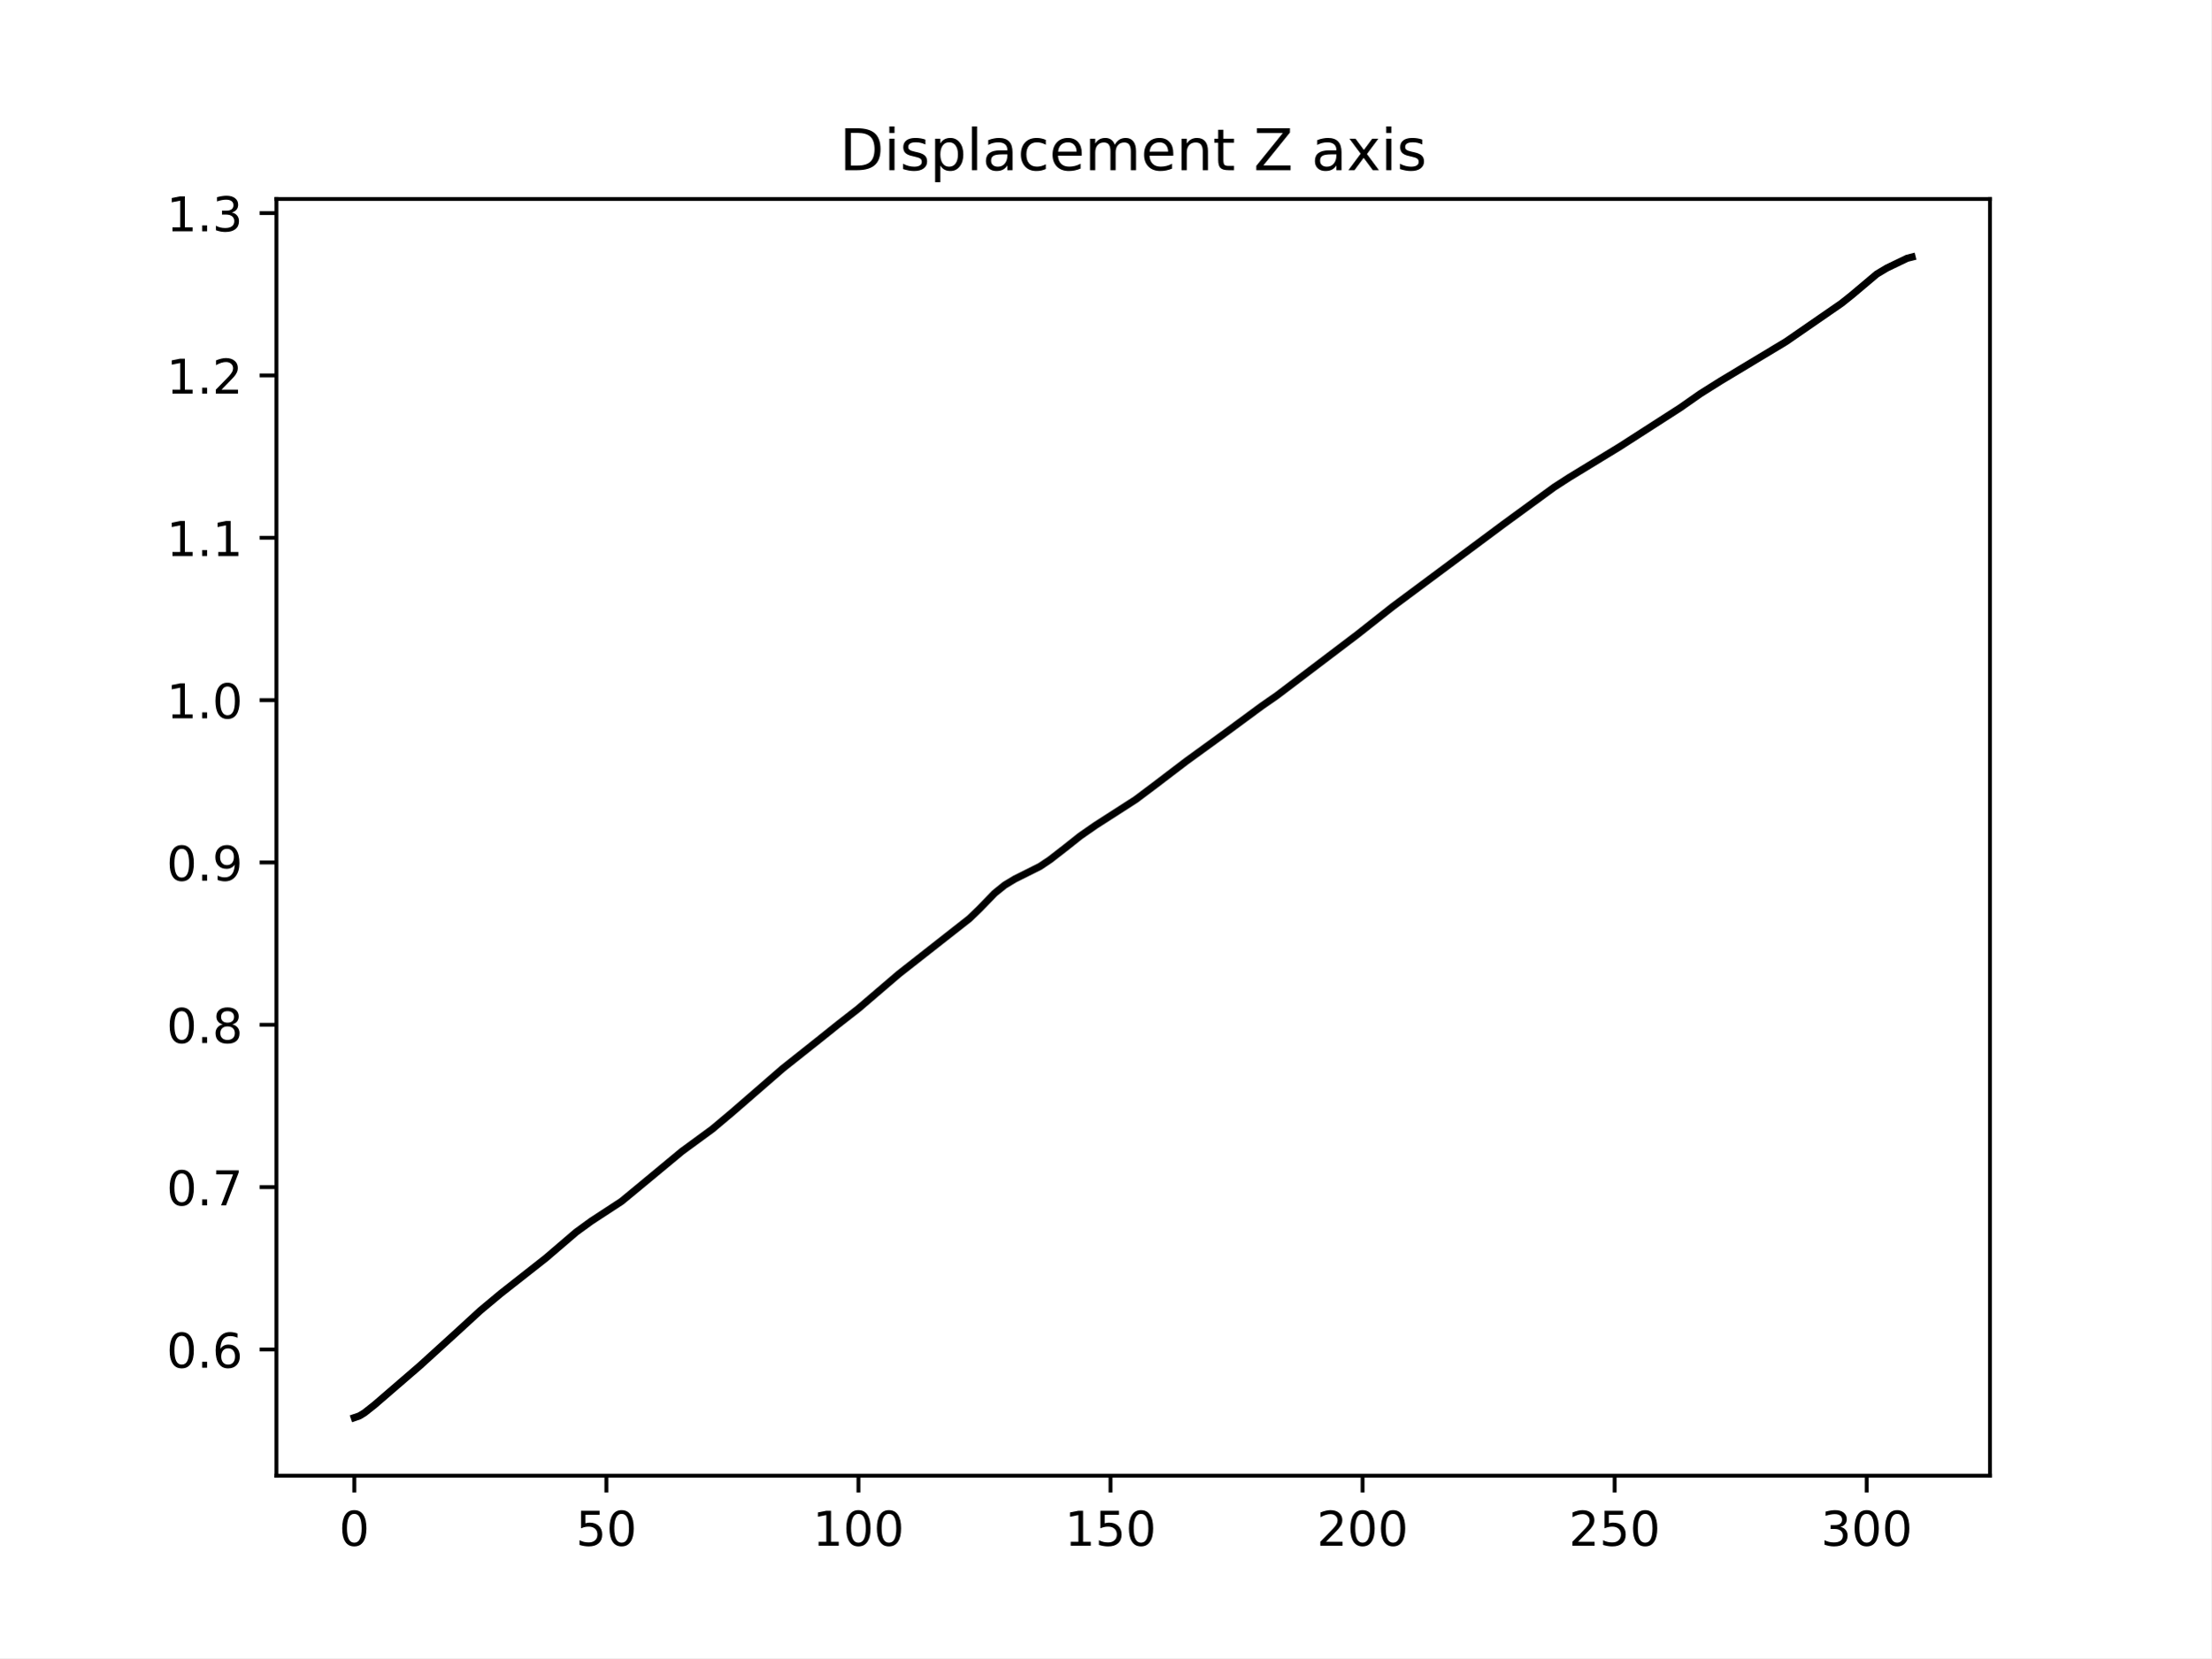
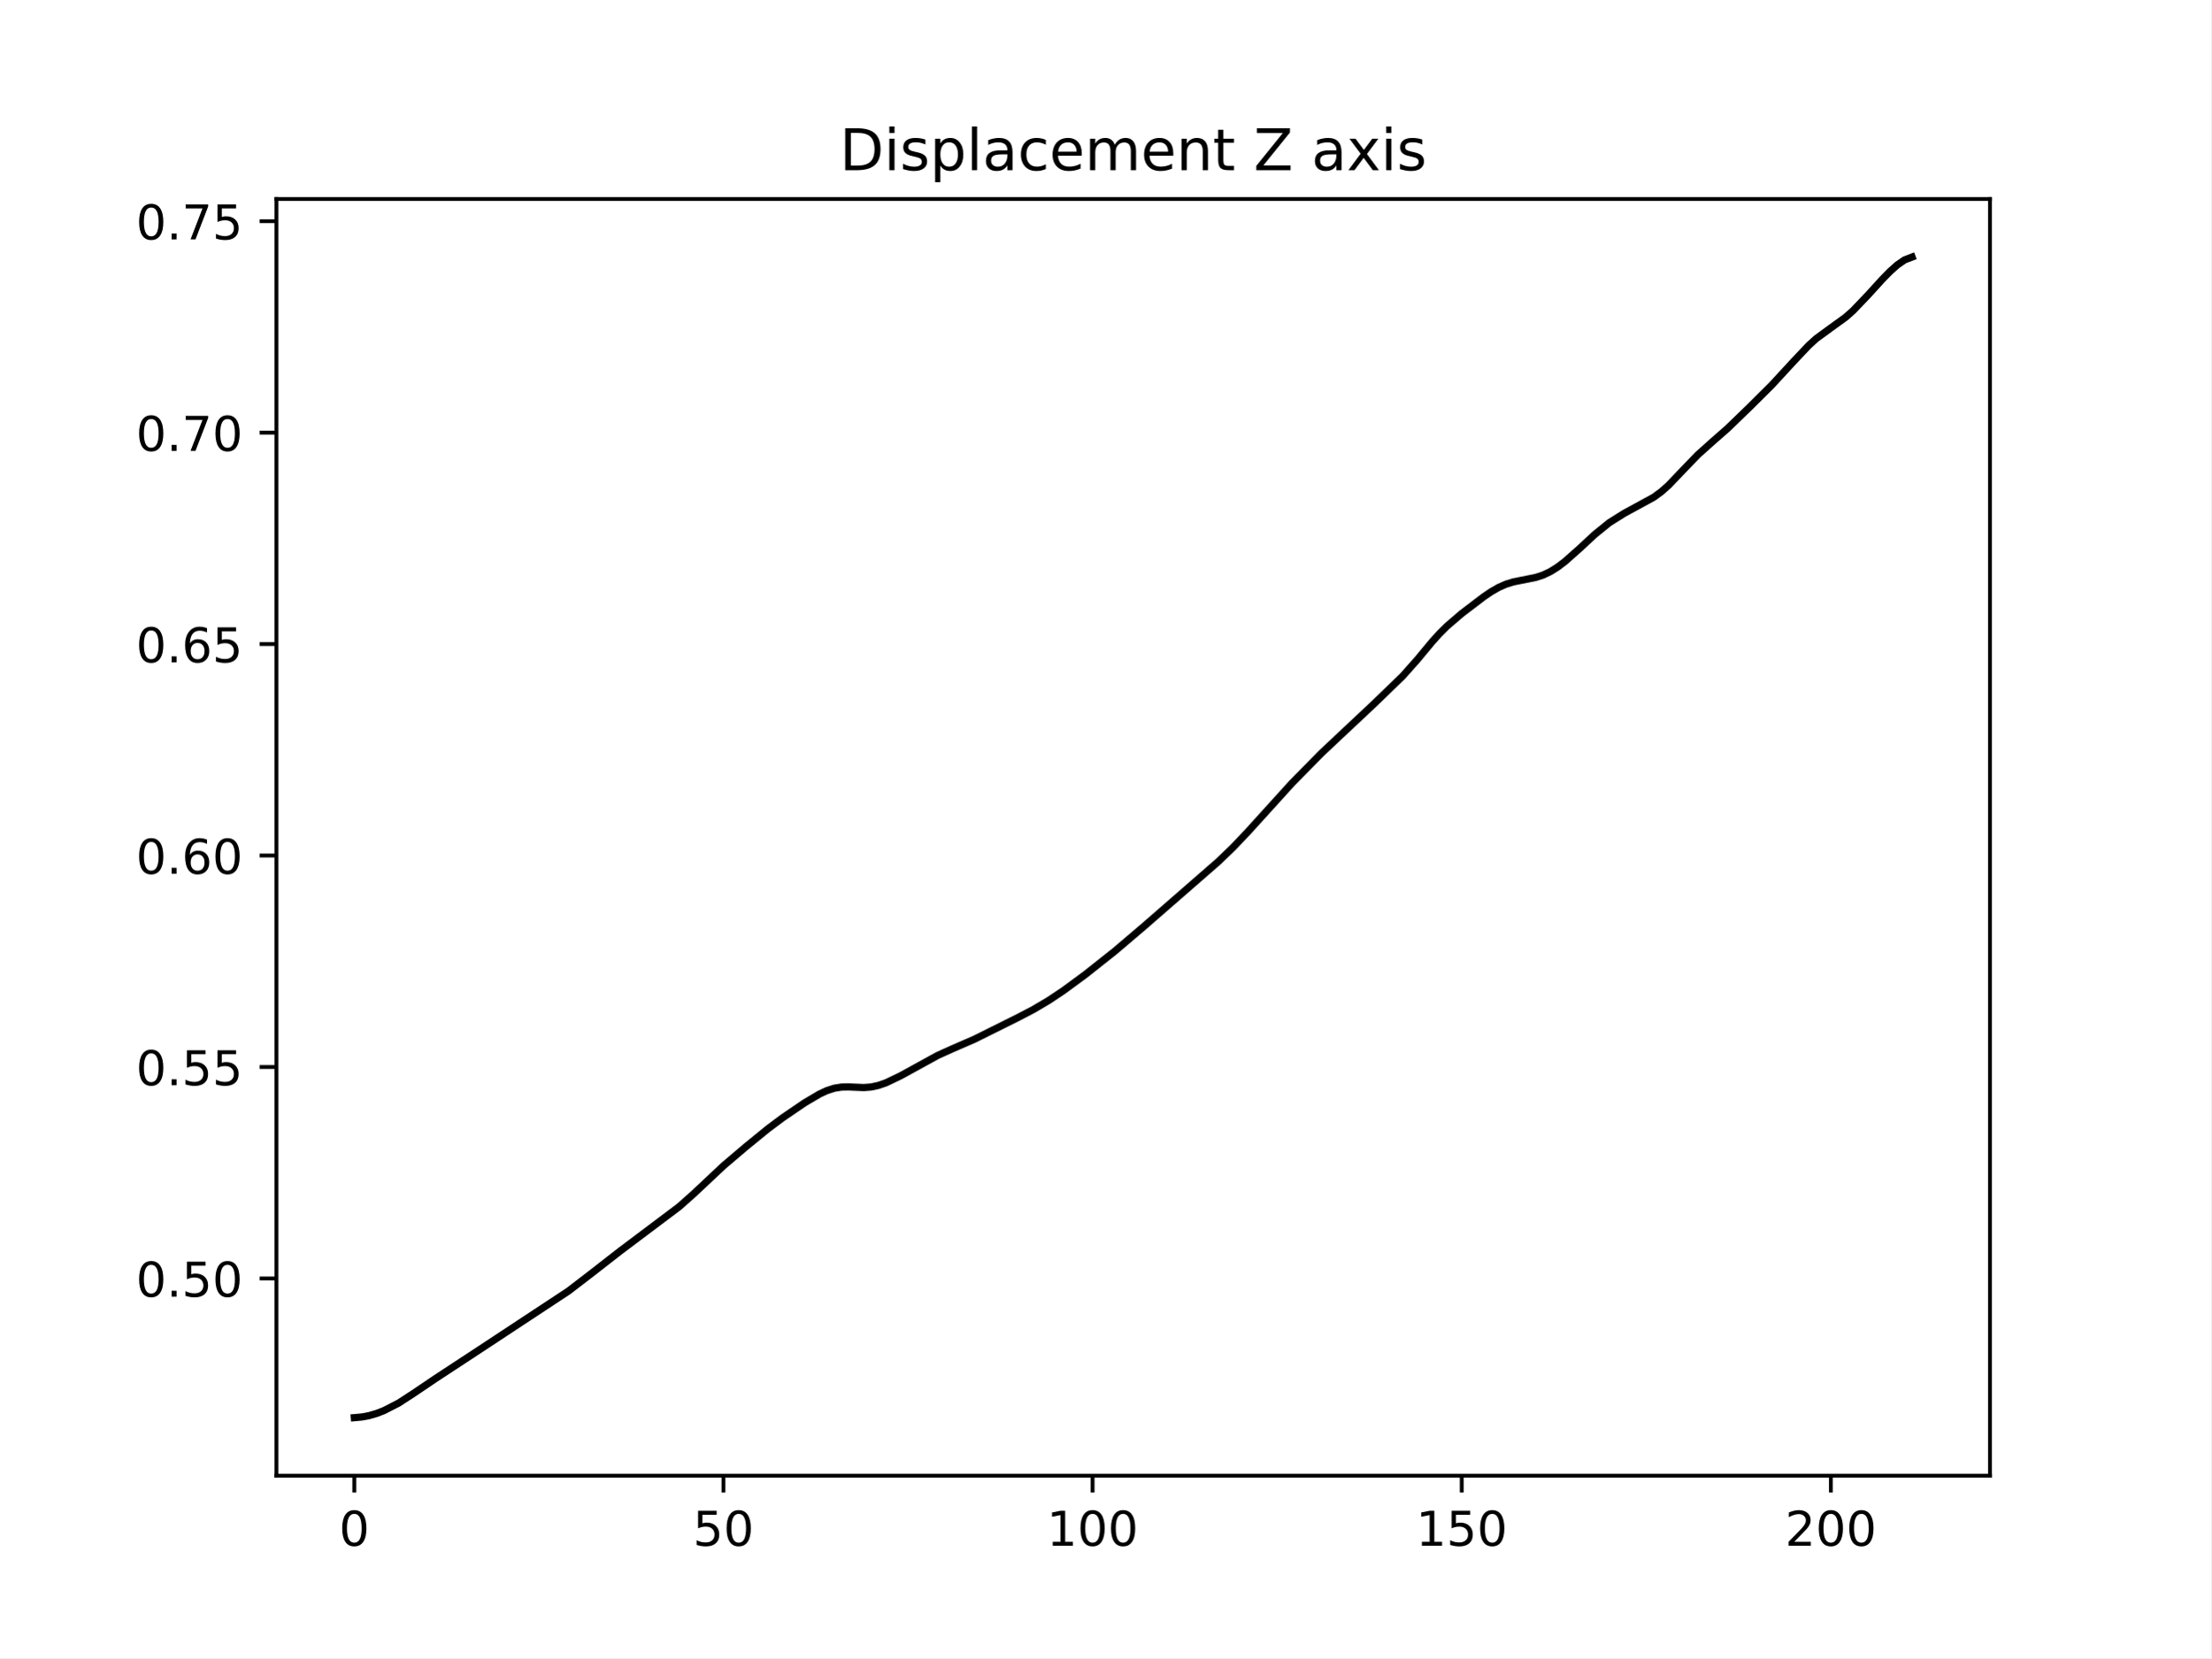
<svg xmlns="http://www.w3.org/2000/svg" xmlns:xlink="http://www.w3.org/1999/xlink" width="460.8pt" height="345.6pt" viewBox="0 0 460.8 345.6" version="1.1">
  <defs>
    <style type="text/css">*{stroke-linejoin: round; stroke-linecap: butt}</style>
  </defs>
  <g id="figure_1">
    <g id="patch_1">
      <path d="M 0 345.6  L 460.8 345.6  L 460.8 0  L 0 0  z " style="fill: #ffffff" />
    </g>
    <g id="axes_1">
      <g id="patch_2">
        <path d="M 57.6 307.584  L 414.72 307.584  L 414.72 41.472  L 57.6 41.472  z " style="fill: #ffffff" />
      </g>
      <g id="matplotlib.axis_1">
        <g id="xtick_1">
          <g id="line2d_1">
            <defs>
-               <path id="m0420e1aff2" d="M 0 0  L 0 3.5  " style="stroke: #000000; stroke-width: 0.8" />
+               <path id="m79d0ca6cbb" d="M 0 0  L 0 3.5  " style="stroke: #000000; stroke-width: 0.8" />
            </defs>
            <g>
-               <use xlink:href="#m0420e1aff2" x="73.833" y="307.584" style="stroke: #000000; stroke-width: 0.8" />
+               <use xlink:href="#m79d0ca6cbb" x="73.833" y="307.584" style="stroke: #000000; stroke-width: 0.8" />
            </g>
          </g>
          <g id="text_1">
            <g transform="translate(70.65148 322.1824) scale(0.1 -0.1)">
              <defs>
                <path id="DejaVuSans-30" d="M 2034 4250  Q 1547 4250 1301 3770  Q 1056 3291 1056 2328  Q 1056 1369 1301 889  Q 1547 409 2034 409  Q 2525 409 2770 889  Q 3016 1369 3016 2328  Q 3016 3291 2770 3770  Q 2525 4250 2034 4250  z M 2034 4750  Q 2819 4750 3233 4129  Q 3647 3509 3647 2328  Q 3647 1150 3233 529  Q 2819 -91 2034 -91  Q 1250 -91 836 529  Q 422 1150 422 2328  Q 422 3509 836 4129  Q 1250 4750 2034 4750  z " transform="scale(0.015625)" />
              </defs>
              <use xlink:href="#DejaVuSans-30" />
            </g>
          </g>
        </g>
        <g id="xtick_2">
          <g id="line2d_2">
            <g>
-               <use xlink:href="#m0420e1aff2" x="126.366" y="307.584" style="stroke: #000000; stroke-width: 0.8" />
+               <use xlink:href="#m79d0ca6cbb" x="150.765" y="307.584" style="stroke: #000000; stroke-width: 0.8" />
            </g>
          </g>
          <g id="text_2">
-             <g transform="translate(120.0033 322.1824) scale(0.1 -0.1)">
+             <g transform="translate(144.4026 322.1824) scale(0.1 -0.1)">
              <defs>
                <path id="DejaVuSans-35" d="M 691 4666  L 3169 4666  L 3169 4134  L 1269 4134  L 1269 2991  Q 1406 3038 1543 3061  Q 1681 3084 1819 3084  Q 2600 3084 3056 2656  Q 3513 2228 3513 1497  Q 3513 744 3044 326  Q 2575 -91 1722 -91  Q 1428 -91 1123 -41  Q 819 9 494 109  L 494 744  Q 775 591 1075 516  Q 1375 441 1709 441  Q 2250 441 2565 725  Q 2881 1009 2881 1497  Q 2881 1984 2565 2268  Q 2250 2553 1709 2553  Q 1456 2553 1204 2497  Q 953 2441 691 2322  L 691 4666  z " transform="scale(0.015625)" />
              </defs>
              <use xlink:href="#DejaVuSans-35" />
              <use xlink:href="#DejaVuSans-30" x="63.623" />
            </g>
          </g>
        </g>
        <g id="xtick_3">
          <g id="line2d_3">
            <g>
-               <use xlink:href="#m0420e1aff2" x="178.899" y="307.584" style="stroke: #000000; stroke-width: 0.8" />
+               <use xlink:href="#m79d0ca6cbb" x="227.697" y="307.584" style="stroke: #000000; stroke-width: 0.8" />
            </g>
          </g>
          <g id="text_3">
-             <g transform="translate(169.3552 322.1824) scale(0.1 -0.1)">
+             <g transform="translate(218.1537 322.1824) scale(0.1 -0.1)">
              <defs>
                <path id="DejaVuSans-31" d="M 794 531  L 1825 531  L 1825 4091  L 703 3866  L 703 4441  L 1819 4666  L 2450 4666  L 2450 531  L 3481 531  L 3481 0  L 794 0  L 794 531  z " transform="scale(0.015625)" />
              </defs>
              <use xlink:href="#DejaVuSans-31" />
              <use xlink:href="#DejaVuSans-30" x="63.623" />
              <use xlink:href="#DejaVuSans-30" x="127.246" />
            </g>
          </g>
        </g>
        <g id="xtick_4">
          <g id="line2d_4">
            <g>
-               <use xlink:href="#m0420e1aff2" x="231.432" y="307.584" style="stroke: #000000; stroke-width: 0.8" />
+               <use xlink:href="#m79d0ca6cbb" x="304.63" y="307.584" style="stroke: #000000; stroke-width: 0.8" />
            </g>
          </g>
          <g id="text_4">
-             <g transform="translate(221.8883 322.1824) scale(0.1 -0.1)">
+             <g transform="translate(295.086 322.1824) scale(0.1 -0.1)">
              <use xlink:href="#DejaVuSans-31" />
              <use xlink:href="#DejaVuSans-35" x="63.623" />
              <use xlink:href="#DejaVuSans-30" x="127.246" />
            </g>
          </g>
        </g>
        <g id="xtick_5">
          <g id="line2d_5">
            <g>
-               <use xlink:href="#m0420e1aff2" x="283.965" y="307.584" style="stroke: #000000; stroke-width: 0.8" />
+               <use xlink:href="#m79d0ca6cbb" x="381.562" y="307.584" style="stroke: #000000; stroke-width: 0.8" />
            </g>
          </g>
          <g id="text_5">
-             <g transform="translate(274.4214 322.1824) scale(0.1 -0.1)">
+             <g transform="translate(372.0184 322.1824) scale(0.1 -0.1)">
              <defs>
                <path id="DejaVuSans-32" d="M 1228 531  L 3431 531  L 3431 0  L 469 0  L 469 531  Q 828 903 1448 1529  Q 2069 2156 2228 2338  Q 2531 2678 2651 2914  Q 2772 3150 2772 3378  Q 2772 3750 2511 3984  Q 2250 4219 1831 4219  Q 1534 4219 1204 4116  Q 875 4013 500 3803  L 500 4441  Q 881 4594 1212 4672  Q 1544 4750 1819 4750  Q 2544 4750 2975 4387  Q 3406 4025 3406 3419  Q 3406 3131 3298 2873  Q 3191 2616 2906 2266  Q 2828 2175 2409 1742  Q 1991 1309 1228 531  z " transform="scale(0.015625)" />
              </defs>
              <use xlink:href="#DejaVuSans-32" />
              <use xlink:href="#DejaVuSans-30" x="63.623" />
              <use xlink:href="#DejaVuSans-30" x="127.246" />
            </g>
          </g>
        </g>
-         <g id="xtick_6">
-           <g id="line2d_6">
-             <g>
-               <use xlink:href="#m0420e1aff2" x="336.498" y="307.584" style="stroke: #000000; stroke-width: 0.8" />
-             </g>
-           </g>
-           <g id="text_6">
-             <g transform="translate(326.9545 322.1824) scale(0.1 -0.1)">
-               <use xlink:href="#DejaVuSans-32" />
-               <use xlink:href="#DejaVuSans-35" x="63.623" />
-               <use xlink:href="#DejaVuSans-30" x="127.246" />
-             </g>
-           </g>
-         </g>
-         <g id="xtick_7">
-           <g id="line2d_7">
-             <g>
-               <use xlink:href="#m0420e1aff2" x="389.031" y="307.584" style="stroke: #000000; stroke-width: 0.8" />
-             </g>
-           </g>
-           <g id="text_7">
-             <g transform="translate(379.4876 322.1824) scale(0.1 -0.1)">
-               <defs>
-                 <path id="DejaVuSans-33" d="M 2597 2516  Q 3050 2419 3304 2112  Q 3559 1806 3559 1356  Q 3559 666 3084 287  Q 2609 -91 1734 -91  Q 1441 -91 1130 -33  Q 819 25 488 141  L 488 750  Q 750 597 1062 519  Q 1375 441 1716 441  Q 2309 441 2620 675  Q 2931 909 2931 1356  Q 2931 1769 2642 2001  Q 2353 2234 1838 2234  L 1294 2234  L 1294 2753  L 1863 2753  Q 2328 2753 2575 2939  Q 2822 3125 2822 3475  Q 2822 3834 2567 4026  Q 2313 4219 1838 4219  Q 1578 4219 1281 4162  Q 984 4106 628 3988  L 628 4550  Q 988 4650 1302 4700  Q 1616 4750 1894 4750  Q 2613 4750 3031 4423  Q 3450 4097 3450 3541  Q 3450 3153 3228 2886  Q 3006 2619 2597 2516  z " transform="scale(0.015625)" />
-               </defs>
-               <use xlink:href="#DejaVuSans-33" />
-               <use xlink:href="#DejaVuSans-30" x="63.623" />
-               <use xlink:href="#DejaVuSans-30" x="127.246" />
-             </g>
-           </g>
-         </g>
      </g>
      <g id="matplotlib.axis_2">
        <g id="ytick_1">
+           <g id="line2d_6">
+             <defs>
+               <path id="m10e9840266" d="M 0 0  L -3.5 0  " style="stroke: #000000; stroke-width: 0.8" />
+             </defs>
+             <g>
+               <use xlink:href="#m10e9840266" x="57.6" y="266.472" style="stroke: #000000; stroke-width: 0.8" />
+             </g>
+           </g>
+           <g id="text_6">
+             <g transform="translate(28.33438 270.2712) scale(0.1 -0.1)">
+               <defs>
+                 <path id="DejaVuSans-2e" d="M 684 794  L 1344 794  L 1344 0  L 684 0  L 684 794  z " transform="scale(0.015625)" />
+               </defs>
+               <use xlink:href="#DejaVuSans-30" />
+               <use xlink:href="#DejaVuSans-2e" x="63.623" />
+               <use xlink:href="#DejaVuSans-35" x="95.41" />
+               <use xlink:href="#DejaVuSans-30" x="159.033" />
+             </g>
+           </g>
+         </g>
+         <g id="ytick_2">
+           <g id="line2d_7">
+             <g>
+               <use xlink:href="#m10e9840266" x="57.6" y="222.396" style="stroke: #000000; stroke-width: 0.8" />
+             </g>
+           </g>
+           <g id="text_7">
+             <g transform="translate(28.33438 226.1957) scale(0.1 -0.1)">
+               <use xlink:href="#DejaVuSans-30" />
+               <use xlink:href="#DejaVuSans-2e" x="63.623" />
+               <use xlink:href="#DejaVuSans-35" x="95.41" />
+               <use xlink:href="#DejaVuSans-35" x="159.033" />
+             </g>
+           </g>
+         </g>
+         <g id="ytick_3">
          <g id="line2d_8">
-             <defs>
-               <path id="m71b6e0b758" d="M 0 0  L -3.5 0  " style="stroke: #000000; stroke-width: 0.8" />
-             </defs>
-             <g>
-               <use xlink:href="#m71b6e0b758" x="57.6" y="281.275" style="stroke: #000000; stroke-width: 0.8" />
+             <g>
+               <use xlink:href="#m10e9840266" x="57.6" y="178.321" style="stroke: #000000; stroke-width: 0.8" />
            </g>
          </g>
          <g id="text_8">
-             <g transform="translate(34.69687 285.0738) scale(0.1 -0.1)">
-               <defs>
-                 <path id="DejaVuSans-2e" d="M 684 794  L 1344 794  L 1344 0  L 684 0  L 684 794  z " transform="scale(0.015625)" />
+             <g transform="translate(28.33438 182.1202) scale(0.1 -0.1)">
+               <defs>
                <path id="DejaVuSans-36" d="M 2113 2584  Q 1688 2584 1439 2293  Q 1191 2003 1191 1497  Q 1191 994 1439 701  Q 1688 409 2113 409  Q 2538 409 2786 701  Q 3034 994 3034 1497  Q 3034 2003 2786 2293  Q 2538 2584 2113 2584  z M 3366 4563  L 3366 3988  Q 3128 4100 2886 4159  Q 2644 4219 2406 4219  Q 1781 4219 1451 3797  Q 1122 3375 1075 2522  Q 1259 2794 1537 2939  Q 1816 3084 2150 3084  Q 2853 3084 3261 2657  Q 3669 2231 3669 1497  Q 3669 778 3244 343  Q 2819 -91 2113 -91  Q 1303 -91 875 529  Q 447 1150 447 2328  Q 447 3434 972 4092  Q 1497 4750 2381 4750  Q 2619 4750 2861 4703  Q 3103 4656 3366 4563  z " transform="scale(0.015625)" />
              </defs>
              <use xlink:href="#DejaVuSans-30" />
              <use xlink:href="#DejaVuSans-2e" x="63.623" />
              <use xlink:href="#DejaVuSans-36" x="95.41" />
-             </g>
-           </g>
-         </g>
-         <g id="ytick_2">
+               <use xlink:href="#DejaVuSans-30" x="159.033" />
+             </g>
+           </g>
+         </g>
+         <g id="ytick_4">
          <g id="line2d_9">
            <g>
-               <use xlink:href="#m71b6e0b758" x="57.6" y="247.437" style="stroke: #000000; stroke-width: 0.8" />
+               <use xlink:href="#m10e9840266" x="57.6" y="134.245" style="stroke: #000000; stroke-width: 0.8" />
            </g>
          </g>
          <g id="text_9">
-             <g transform="translate(34.69687 251.2359) scale(0.1 -0.1)">
+             <g transform="translate(28.33438 138.0447) scale(0.1 -0.1)">
+               <use xlink:href="#DejaVuSans-30" />
+               <use xlink:href="#DejaVuSans-2e" x="63.623" />
+               <use xlink:href="#DejaVuSans-36" x="95.41" />
+               <use xlink:href="#DejaVuSans-35" x="159.033" />
+             </g>
+           </g>
+         </g>
+         <g id="ytick_5">
+           <g id="line2d_10">
+             <g>
+               <use xlink:href="#m10e9840266" x="57.6" y="90.17" style="stroke: #000000; stroke-width: 0.8" />
+             </g>
+           </g>
+           <g id="text_10">
+             <g transform="translate(28.33438 93.9692) scale(0.1 -0.1)">
              <defs>
                <path id="DejaVuSans-37" d="M 525 4666  L 3525 4666  L 3525 4397  L 1831 0  L 1172 0  L 2766 4134  L 525 4134  L 525 4666  z " transform="scale(0.015625)" />
              </defs>
              <use xlink:href="#DejaVuSans-30" />
              <use xlink:href="#DejaVuSans-2e" x="63.623" />
              <use xlink:href="#DejaVuSans-37" x="95.41" />
-             </g>
-           </g>
-         </g>
-         <g id="ytick_3">
-           <g id="line2d_10">
-             <g>
-               <use xlink:href="#m71b6e0b758" x="57.6" y="213.599" style="stroke: #000000; stroke-width: 0.8" />
-             </g>
-           </g>
-           <g id="text_10">
-             <g transform="translate(34.69687 217.398) scale(0.1 -0.1)">
-               <defs>
-                 <path id="DejaVuSans-38" d="M 2034 2216  Q 1584 2216 1326 1975  Q 1069 1734 1069 1313  Q 1069 891 1326 650  Q 1584 409 2034 409  Q 2484 409 2743 651  Q 3003 894 3003 1313  Q 3003 1734 2745 1975  Q 2488 2216 2034 2216  z M 1403 2484  Q 997 2584 770 2862  Q 544 3141 544 3541  Q 544 4100 942 4425  Q 1341 4750 2034 4750  Q 2731 4750 3128 4425  Q 3525 4100 3525 3541  Q 3525 3141 3298 2862  Q 3072 2584 2669 2484  Q 3125 2378 3379 2068  Q 3634 1759 3634 1313  Q 3634 634 3220 271  Q 2806 -91 2034 -91  Q 1263 -91 848 271  Q 434 634 434 1313  Q 434 1759 690 2068  Q 947 2378 1403 2484  z M 1172 3481  Q 1172 3119 1398 2916  Q 1625 2713 2034 2713  Q 2441 2713 2670 2916  Q 2900 3119 2900 3481  Q 2900 3844 2670 4047  Q 2441 4250 2034 4250  Q 1625 4250 1398 4047  Q 1172 3844 1172 3481  z " transform="scale(0.015625)" />
-               </defs>
-               <use xlink:href="#DejaVuSans-30" />
-               <use xlink:href="#DejaVuSans-2e" x="63.623" />
-               <use xlink:href="#DejaVuSans-38" x="95.41" />
-             </g>
-           </g>
-         </g>
-         <g id="ytick_4">
+               <use xlink:href="#DejaVuSans-30" x="159.033" />
+             </g>
+           </g>
+         </g>
+         <g id="ytick_6">
          <g id="line2d_11">
            <g>
-               <use xlink:href="#m71b6e0b758" x="57.6" y="179.761" style="stroke: #000000; stroke-width: 0.8" />
+               <use xlink:href="#m10e9840266" x="57.6" y="46.094" style="stroke: #000000; stroke-width: 0.8" />
            </g>
          </g>
          <g id="text_11">
-             <g transform="translate(34.69687 183.5601) scale(0.1 -0.1)">
-               <defs>
-                 <path id="DejaVuSans-39" d="M 703 97  L 703 672  Q 941 559 1184 500  Q 1428 441 1663 441  Q 2288 441 2617 861  Q 2947 1281 2994 2138  Q 2813 1869 2534 1725  Q 2256 1581 1919 1581  Q 1219 1581 811 2004  Q 403 2428 403 3163  Q 403 3881 828 4315  Q 1253 4750 1959 4750  Q 2769 4750 3195 4129  Q 3622 3509 3622 2328  Q 3622 1225 3098 567  Q 2575 -91 1691 -91  Q 1453 -91 1209 -44  Q 966 3 703 97  z M 1959 2075  Q 2384 2075 2632 2365  Q 2881 2656 2881 3163  Q 2881 3666 2632 3958  Q 2384 4250 1959 4250  Q 1534 4250 1286 3958  Q 1038 3666 1038 3163  Q 1038 2656 1286 2365  Q 1534 2075 1959 2075  z " transform="scale(0.015625)" />
-               </defs>
-               <use xlink:href="#DejaVuSans-30" />
-               <use xlink:href="#DejaVuSans-2e" x="63.623" />
-               <use xlink:href="#DejaVuSans-39" x="95.41" />
-             </g>
-           </g>
-         </g>
-         <g id="ytick_5">
-           <g id="line2d_12">
-             <g>
-               <use xlink:href="#m71b6e0b758" x="57.6" y="145.923" style="stroke: #000000; stroke-width: 0.8" />
-             </g>
-           </g>
-           <g id="text_12">
-             <g transform="translate(34.69687 149.7222) scale(0.1 -0.1)">
-               <use xlink:href="#DejaVuSans-31" />
-               <use xlink:href="#DejaVuSans-2e" x="63.623" />
-               <use xlink:href="#DejaVuSans-30" x="95.41" />
-             </g>
-           </g>
-         </g>
-         <g id="ytick_6">
-           <g id="line2d_13">
-             <g>
-               <use xlink:href="#m71b6e0b758" x="57.6" y="112.085" style="stroke: #000000; stroke-width: 0.8" />
-             </g>
-           </g>
-           <g id="text_13">
-             <g transform="translate(34.69687 115.8843) scale(0.1 -0.1)">
-               <use xlink:href="#DejaVuSans-31" />
-               <use xlink:href="#DejaVuSans-2e" x="63.623" />
-               <use xlink:href="#DejaVuSans-31" x="95.41" />
-             </g>
-           </g>
-         </g>
-         <g id="ytick_7">
-           <g id="line2d_14">
-             <g>
-               <use xlink:href="#m71b6e0b758" x="57.6" y="78.247" style="stroke: #000000; stroke-width: 0.8" />
-             </g>
-           </g>
-           <g id="text_14">
-             <g transform="translate(34.69687 82.04637) scale(0.1 -0.1)">
-               <use xlink:href="#DejaVuSans-31" />
-               <use xlink:href="#DejaVuSans-2e" x="63.623" />
-               <use xlink:href="#DejaVuSans-32" x="95.41" />
-             </g>
-           </g>
-         </g>
-         <g id="ytick_8">
-           <g id="line2d_15">
-             <g>
-               <use xlink:href="#m71b6e0b758" x="57.6" y="44.409" style="stroke: #000000; stroke-width: 0.8" />
-             </g>
-           </g>
-           <g id="text_15">
-             <g transform="translate(34.69687 48.20847) scale(0.1 -0.1)">
-               <use xlink:href="#DejaVuSans-31" />
-               <use xlink:href="#DejaVuSans-2e" x="63.623" />
-               <use xlink:href="#DejaVuSans-33" x="95.41" />
-             </g>
-           </g>
-         </g>
-       </g>
-       <g id="line2d_16">
-         <path d="M 73.833 295.488  L 74.883 295.128  L 75.934 294.493  L 78.035 292.834  L 87.491 284.677  L 94.846 277.99  L 100.099 273.167  L 104.302 269.66  L 113.758 262.226  L 120.062 256.824  L 123.214 254.531  L 129.518 250.41  L 132.67 247.811  L 142.126 239.97  L 148.43 235.355  L 152.632 231.821  L 163.139 222.698  L 170.494 216.863  L 174.696 213.496  L 178.899 210.216  L 187.304 203.02  L 202.013 191.474  L 204.115 189.449  L 207.267 186.193  L 209.368 184.494  L 211.469 183.224  L 216.723 180.597  L 218.824 179.19  L 221.976 176.747  L 225.128 174.245  L 228.28 172.053  L 236.685 166.652  L 240.888 163.494  L 247.192 158.686  L 255.597 152.586  L 262.952 147.164  L 266.104 144.976  L 282.914 132.224  L 290.269 126.418  L 313.384 109.223  L 323.89 101.545  L 327.042 99.511  L 337.549 93.104  L 350.157 84.997  L 354.359 82.058  L 358.562 79.415  L 372.221 71.195  L 383.778 63.216  L 385.879 61.542  L 391.133 57.116  L 393.234 55.861  L 397.437 53.836  L 398.487 53.568  L 398.487 53.568  " clip-path="url(#p9a17bb9c18)" style="fill: none; stroke: #000000; stroke-width: 1.5; stroke-linecap: square" />
+             <g transform="translate(28.33438 49.8937) scale(0.1 -0.1)">
+               <use xlink:href="#DejaVuSans-30" />
+               <use xlink:href="#DejaVuSans-2e" x="63.623" />
+               <use xlink:href="#DejaVuSans-37" x="95.41" />
+               <use xlink:href="#DejaVuSans-35" x="159.033" />
+             </g>
+           </g>
+         </g>
+       </g>
+       <g id="line2d_12">
+         <path d="M 73.833 295.488  L 75.371 295.351  L 76.91 295.066  L 78.449 294.623  L 79.987 294.029  L 83.065 292.45  L 86.142 290.453  L 90.758 287.335  L 99.99 281.277  L 118.453 269.106  L 123.069 265.566  L 129.224 260.772  L 141.533 251.516  L 144.61 248.781  L 150.765 242.997  L 155.381 239.072  L 159.997 235.307  L 163.074 233.004  L 167.69 229.859  L 170.767 228.042  L 172.306 227.329  L 173.845 226.826  L 175.383 226.576  L 176.922 226.551  L 179.999 226.682  L 181.538 226.565  L 183.077 226.234  L 184.615 225.704  L 187.693 224.228  L 195.386 220.001  L 198.463 218.609  L 203.079 216.603  L 212.311 212.007  L 215.388 210.396  L 218.466 208.578  L 221.543 206.534  L 226.159 203.141  L 232.313 198.268  L 238.468 193.03  L 253.854 179.623  L 256.932 176.66  L 260.009 173.429  L 269.241 163.245  L 275.396 156.99  L 280.011 152.647  L 286.166 146.874  L 292.321 140.922  L 295.398 137.457  L 298.475 133.749  L 300.014 132.044  L 301.553 130.512  L 304.63 127.874  L 309.246 124.36  L 310.784 123.316  L 312.323 122.431  L 313.862 121.753  L 315.4 121.28  L 320.016 120.36  L 321.555 119.865  L 323.094 119.14  L 324.632 118.177  L 326.171 117.009  L 329.248 114.279  L 332.325 111.418  L 335.403 108.924  L 338.48 106.997  L 344.635 103.64  L 346.173 102.521  L 347.712 101.172  L 350.789 97.947  L 353.867 94.76  L 356.944 92.004  L 360.021 89.307  L 364.637 84.847  L 369.253 80.255  L 373.869 75.248  L 376.946 71.99  L 378.485 70.592  L 381.562 68.336  L 384.639 66.115  L 386.178 64.754  L 389.255 61.538  L 392.333 58.158  L 393.871 56.59  L 395.41 55.212  L 396.949 54.153  L 398.487 53.568  L 398.487 53.568  " clip-path="url(#pc25e3b7126)" style="fill: none; stroke: #000000; stroke-width: 1.5; stroke-linecap: square" />
      </g>
      <g id="patch_3">
        <path d="M 57.6 307.584  L 57.6 41.472  " style="fill: none; stroke: #000000; stroke-width: 0.8; stroke-linejoin: miter; stroke-linecap: square" />
      </g>
      <g id="patch_4">
        <path d="M 414.72 307.584  L 414.72 41.472  " style="fill: none; stroke: #000000; stroke-width: 0.8; stroke-linejoin: miter; stroke-linecap: square" />
      </g>
      <g id="patch_5">
        <path d="M 57.6 307.584  L 414.72 307.584  " style="fill: none; stroke: #000000; stroke-width: 0.8; stroke-linejoin: miter; stroke-linecap: square" />
      </g>
      <g id="patch_6">
        <path d="M 57.6 41.472  L 414.72 41.472  " style="fill: none; stroke: #000000; stroke-width: 0.8; stroke-linejoin: miter; stroke-linecap: square" />
      </g>
-       <g id="text_16">
+       <g id="text_12">
        <g transform="translate(174.9684 35.472) scale(0.12 -0.12)">
          <defs>
            <path id="DejaVuSans-44" d="M 1259 4147  L 1259 519  L 2022 519  Q 2988 519 3436 956  Q 3884 1394 3884 2338  Q 3884 3275 3436 3711  Q 2988 4147 2022 4147  L 1259 4147  z M 628 4666  L 1925 4666  Q 3281 4666 3915 4102  Q 4550 3538 4550 2338  Q 4550 1131 3912 565  Q 3275 0 1925 0  L 628 0  L 628 4666  z " transform="scale(0.015625)" />
            <path id="DejaVuSans-69" d="M 603 3500  L 1178 3500  L 1178 0  L 603 0  L 603 3500  z M 603 4863  L 1178 4863  L 1178 4134  L 603 4134  L 603 4863  z " transform="scale(0.015625)" />
            <path id="DejaVuSans-73" d="M 2834 3397  L 2834 2853  Q 2591 2978 2328 3040  Q 2066 3103 1784 3103  Q 1356 3103 1142 2972  Q 928 2841 928 2578  Q 928 2378 1081 2264  Q 1234 2150 1697 2047  L 1894 2003  Q 2506 1872 2764 1633  Q 3022 1394 3022 966  Q 3022 478 2636 193  Q 2250 -91 1575 -91  Q 1294 -91 989 -36  Q 684 19 347 128  L 347 722  Q 666 556 975 473  Q 1284 391 1588 391  Q 1994 391 2212 530  Q 2431 669 2431 922  Q 2431 1156 2273 1281  Q 2116 1406 1581 1522  L 1381 1569  Q 847 1681 609 1914  Q 372 2147 372 2553  Q 372 3047 722 3315  Q 1072 3584 1716 3584  Q 2034 3584 2315 3537  Q 2597 3491 2834 3397  z " transform="scale(0.015625)" />
            <path id="DejaVuSans-70" d="M 1159 525  L 1159 -1331  L 581 -1331  L 581 3500  L 1159 3500  L 1159 2969  Q 1341 3281 1617 3432  Q 1894 3584 2278 3584  Q 2916 3584 3314 3078  Q 3713 2572 3713 1747  Q 3713 922 3314 415  Q 2916 -91 2278 -91  Q 1894 -91 1617 61  Q 1341 213 1159 525  z M 3116 1747  Q 3116 2381 2855 2742  Q 2594 3103 2138 3103  Q 1681 3103 1420 2742  Q 1159 2381 1159 1747  Q 1159 1113 1420 752  Q 1681 391 2138 391  Q 2594 391 2855 752  Q 3116 1113 3116 1747  z " transform="scale(0.015625)" />
            <path id="DejaVuSans-6c" d="M 603 4863  L 1178 4863  L 1178 0  L 603 0  L 603 4863  z " transform="scale(0.015625)" />
            <path id="DejaVuSans-61" d="M 2194 1759  Q 1497 1759 1228 1600  Q 959 1441 959 1056  Q 959 750 1161 570  Q 1363 391 1709 391  Q 2188 391 2477 730  Q 2766 1069 2766 1631  L 2766 1759  L 2194 1759  z M 3341 1997  L 3341 0  L 2766 0  L 2766 531  Q 2569 213 2275 61  Q 1981 -91 1556 -91  Q 1019 -91 701 211  Q 384 513 384 1019  Q 384 1609 779 1909  Q 1175 2209 1959 2209  L 2766 2209  L 2766 2266  Q 2766 2663 2505 2880  Q 2244 3097 1772 3097  Q 1472 3097 1187 3025  Q 903 2953 641 2809  L 641 3341  Q 956 3463 1253 3523  Q 1550 3584 1831 3584  Q 2591 3584 2966 3190  Q 3341 2797 3341 1997  z " transform="scale(0.015625)" />
            <path id="DejaVuSans-63" d="M 3122 3366  L 3122 2828  Q 2878 2963 2633 3030  Q 2388 3097 2138 3097  Q 1578 3097 1268 2742  Q 959 2388 959 1747  Q 959 1106 1268 751  Q 1578 397 2138 397  Q 2388 397 2633 464  Q 2878 531 3122 666  L 3122 134  Q 2881 22 2623 -34  Q 2366 -91 2075 -91  Q 1284 -91 818 406  Q 353 903 353 1747  Q 353 2603 823 3093  Q 1294 3584 2113 3584  Q 2378 3584 2631 3529  Q 2884 3475 3122 3366  z " transform="scale(0.015625)" />
            <path id="DejaVuSans-65" d="M 3597 1894  L 3597 1613  L 953 1613  Q 991 1019 1311 708  Q 1631 397 2203 397  Q 2534 397 2845 478  Q 3156 559 3463 722  L 3463 178  Q 3153 47 2828 -22  Q 2503 -91 2169 -91  Q 1331 -91 842 396  Q 353 884 353 1716  Q 353 2575 817 3079  Q 1281 3584 2069 3584  Q 2775 3584 3186 3129  Q 3597 2675 3597 1894  z M 3022 2063  Q 3016 2534 2758 2815  Q 2500 3097 2075 3097  Q 1594 3097 1305 2825  Q 1016 2553 972 2059  L 3022 2063  z " transform="scale(0.015625)" />
            <path id="DejaVuSans-6d" d="M 3328 2828  Q 3544 3216 3844 3400  Q 4144 3584 4550 3584  Q 5097 3584 5394 3201  Q 5691 2819 5691 2113  L 5691 0  L 5113 0  L 5113 2094  Q 5113 2597 4934 2840  Q 4756 3084 4391 3084  Q 3944 3084 3684 2787  Q 3425 2491 3425 1978  L 3425 0  L 2847 0  L 2847 2094  Q 2847 2600 2669 2842  Q 2491 3084 2119 3084  Q 1678 3084 1418 2786  Q 1159 2488 1159 1978  L 1159 0  L 581 0  L 581 3500  L 1159 3500  L 1159 2956  Q 1356 3278 1631 3431  Q 1906 3584 2284 3584  Q 2666 3584 2933 3390  Q 3200 3197 3328 2828  z " transform="scale(0.015625)" />
            <path id="DejaVuSans-6e" d="M 3513 2113  L 3513 0  L 2938 0  L 2938 2094  Q 2938 2591 2744 2837  Q 2550 3084 2163 3084  Q 1697 3084 1428 2787  Q 1159 2491 1159 1978  L 1159 0  L 581 0  L 581 3500  L 1159 3500  L 1159 2956  Q 1366 3272 1645 3428  Q 1925 3584 2291 3584  Q 2894 3584 3203 3211  Q 3513 2838 3513 2113  z " transform="scale(0.015625)" />
            <path id="DejaVuSans-74" d="M 1172 4494  L 1172 3500  L 2356 3500  L 2356 3053  L 1172 3053  L 1172 1153  Q 1172 725 1289 603  Q 1406 481 1766 481  L 2356 481  L 2356 0  L 1766 0  Q 1100 0 847 248  Q 594 497 594 1153  L 594 3053  L 172 3053  L 172 3500  L 594 3500  L 594 4494  L 1172 4494  z " transform="scale(0.015625)" />
            <path id="DejaVuSans-20" transform="scale(0.015625)" />
            <path id="DejaVuSans-5a" d="M 359 4666  L 4025 4666  L 4025 4184  L 1075 531  L 4097 531  L 4097 0  L 288 0  L 288 481  L 3238 4134  L 359 4134  L 359 4666  z " transform="scale(0.015625)" />
            <path id="DejaVuSans-78" d="M 3513 3500  L 2247 1797  L 3578 0  L 2900 0  L 1881 1375  L 863 0  L 184 0  L 1544 1831  L 300 3500  L 978 3500  L 1906 2253  L 2834 3500  L 3513 3500  z " transform="scale(0.015625)" />
          </defs>
          <use xlink:href="#DejaVuSans-44" />
          <use xlink:href="#DejaVuSans-69" x="77.002" />
          <use xlink:href="#DejaVuSans-73" x="104.785" />
          <use xlink:href="#DejaVuSans-70" x="156.885" />
          <use xlink:href="#DejaVuSans-6c" x="220.361" />
          <use xlink:href="#DejaVuSans-61" x="248.145" />
          <use xlink:href="#DejaVuSans-63" x="309.424" />
          <use xlink:href="#DejaVuSans-65" x="364.404" />
          <use xlink:href="#DejaVuSans-6d" x="425.928" />
          <use xlink:href="#DejaVuSans-65" x="523.34" />
          <use xlink:href="#DejaVuSans-6e" x="584.863" />
          <use xlink:href="#DejaVuSans-74" x="648.242" />
          <use xlink:href="#DejaVuSans-20" x="687.451" />
          <use xlink:href="#DejaVuSans-5a" x="719.238" />
          <use xlink:href="#DejaVuSans-20" x="787.744" />
          <use xlink:href="#DejaVuSans-61" x="819.531" />
          <use xlink:href="#DejaVuSans-78" x="880.811" />
          <use xlink:href="#DejaVuSans-69" x="939.99" />
          <use xlink:href="#DejaVuSans-73" x="967.773" />
        </g>
      </g>
    </g>
  </g>
  <defs>
-     <clipPath id="p9a17bb9c18">
+     <clipPath id="pc25e3b7126">
      <rect x="57.6" y="41.472" width="357.12" height="266.112" />
    </clipPath>
  </defs>
</svg>
